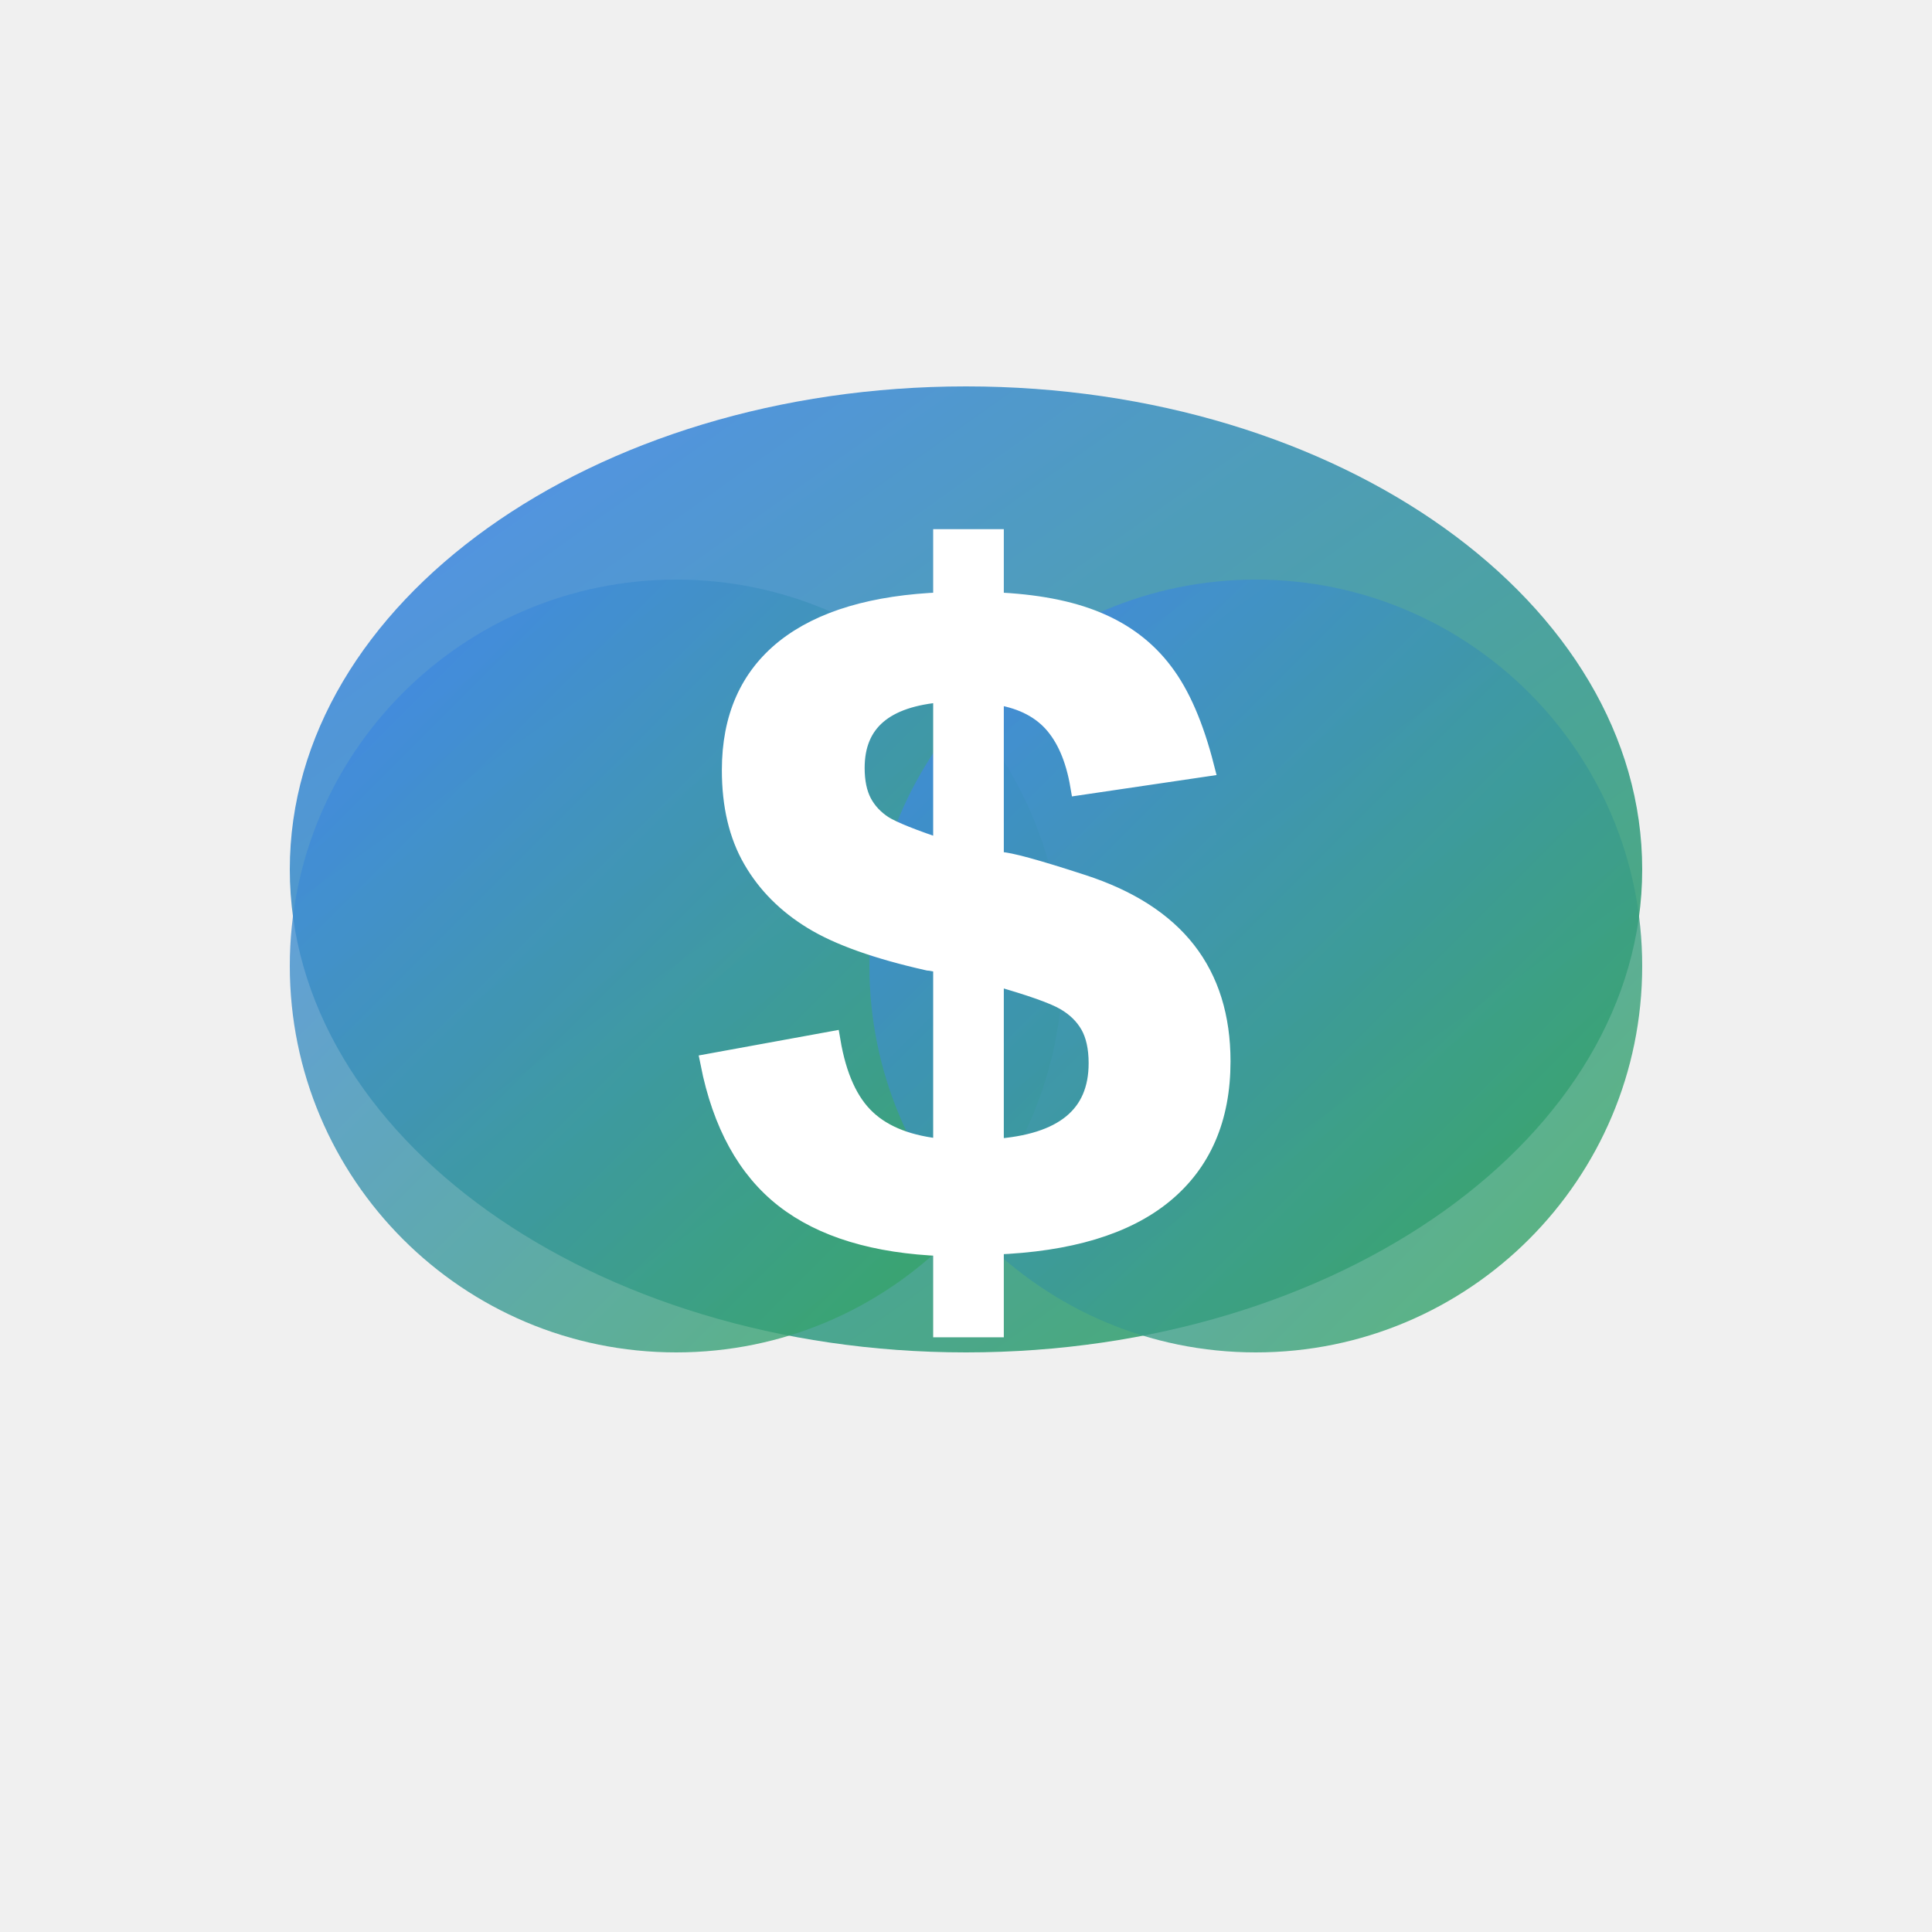
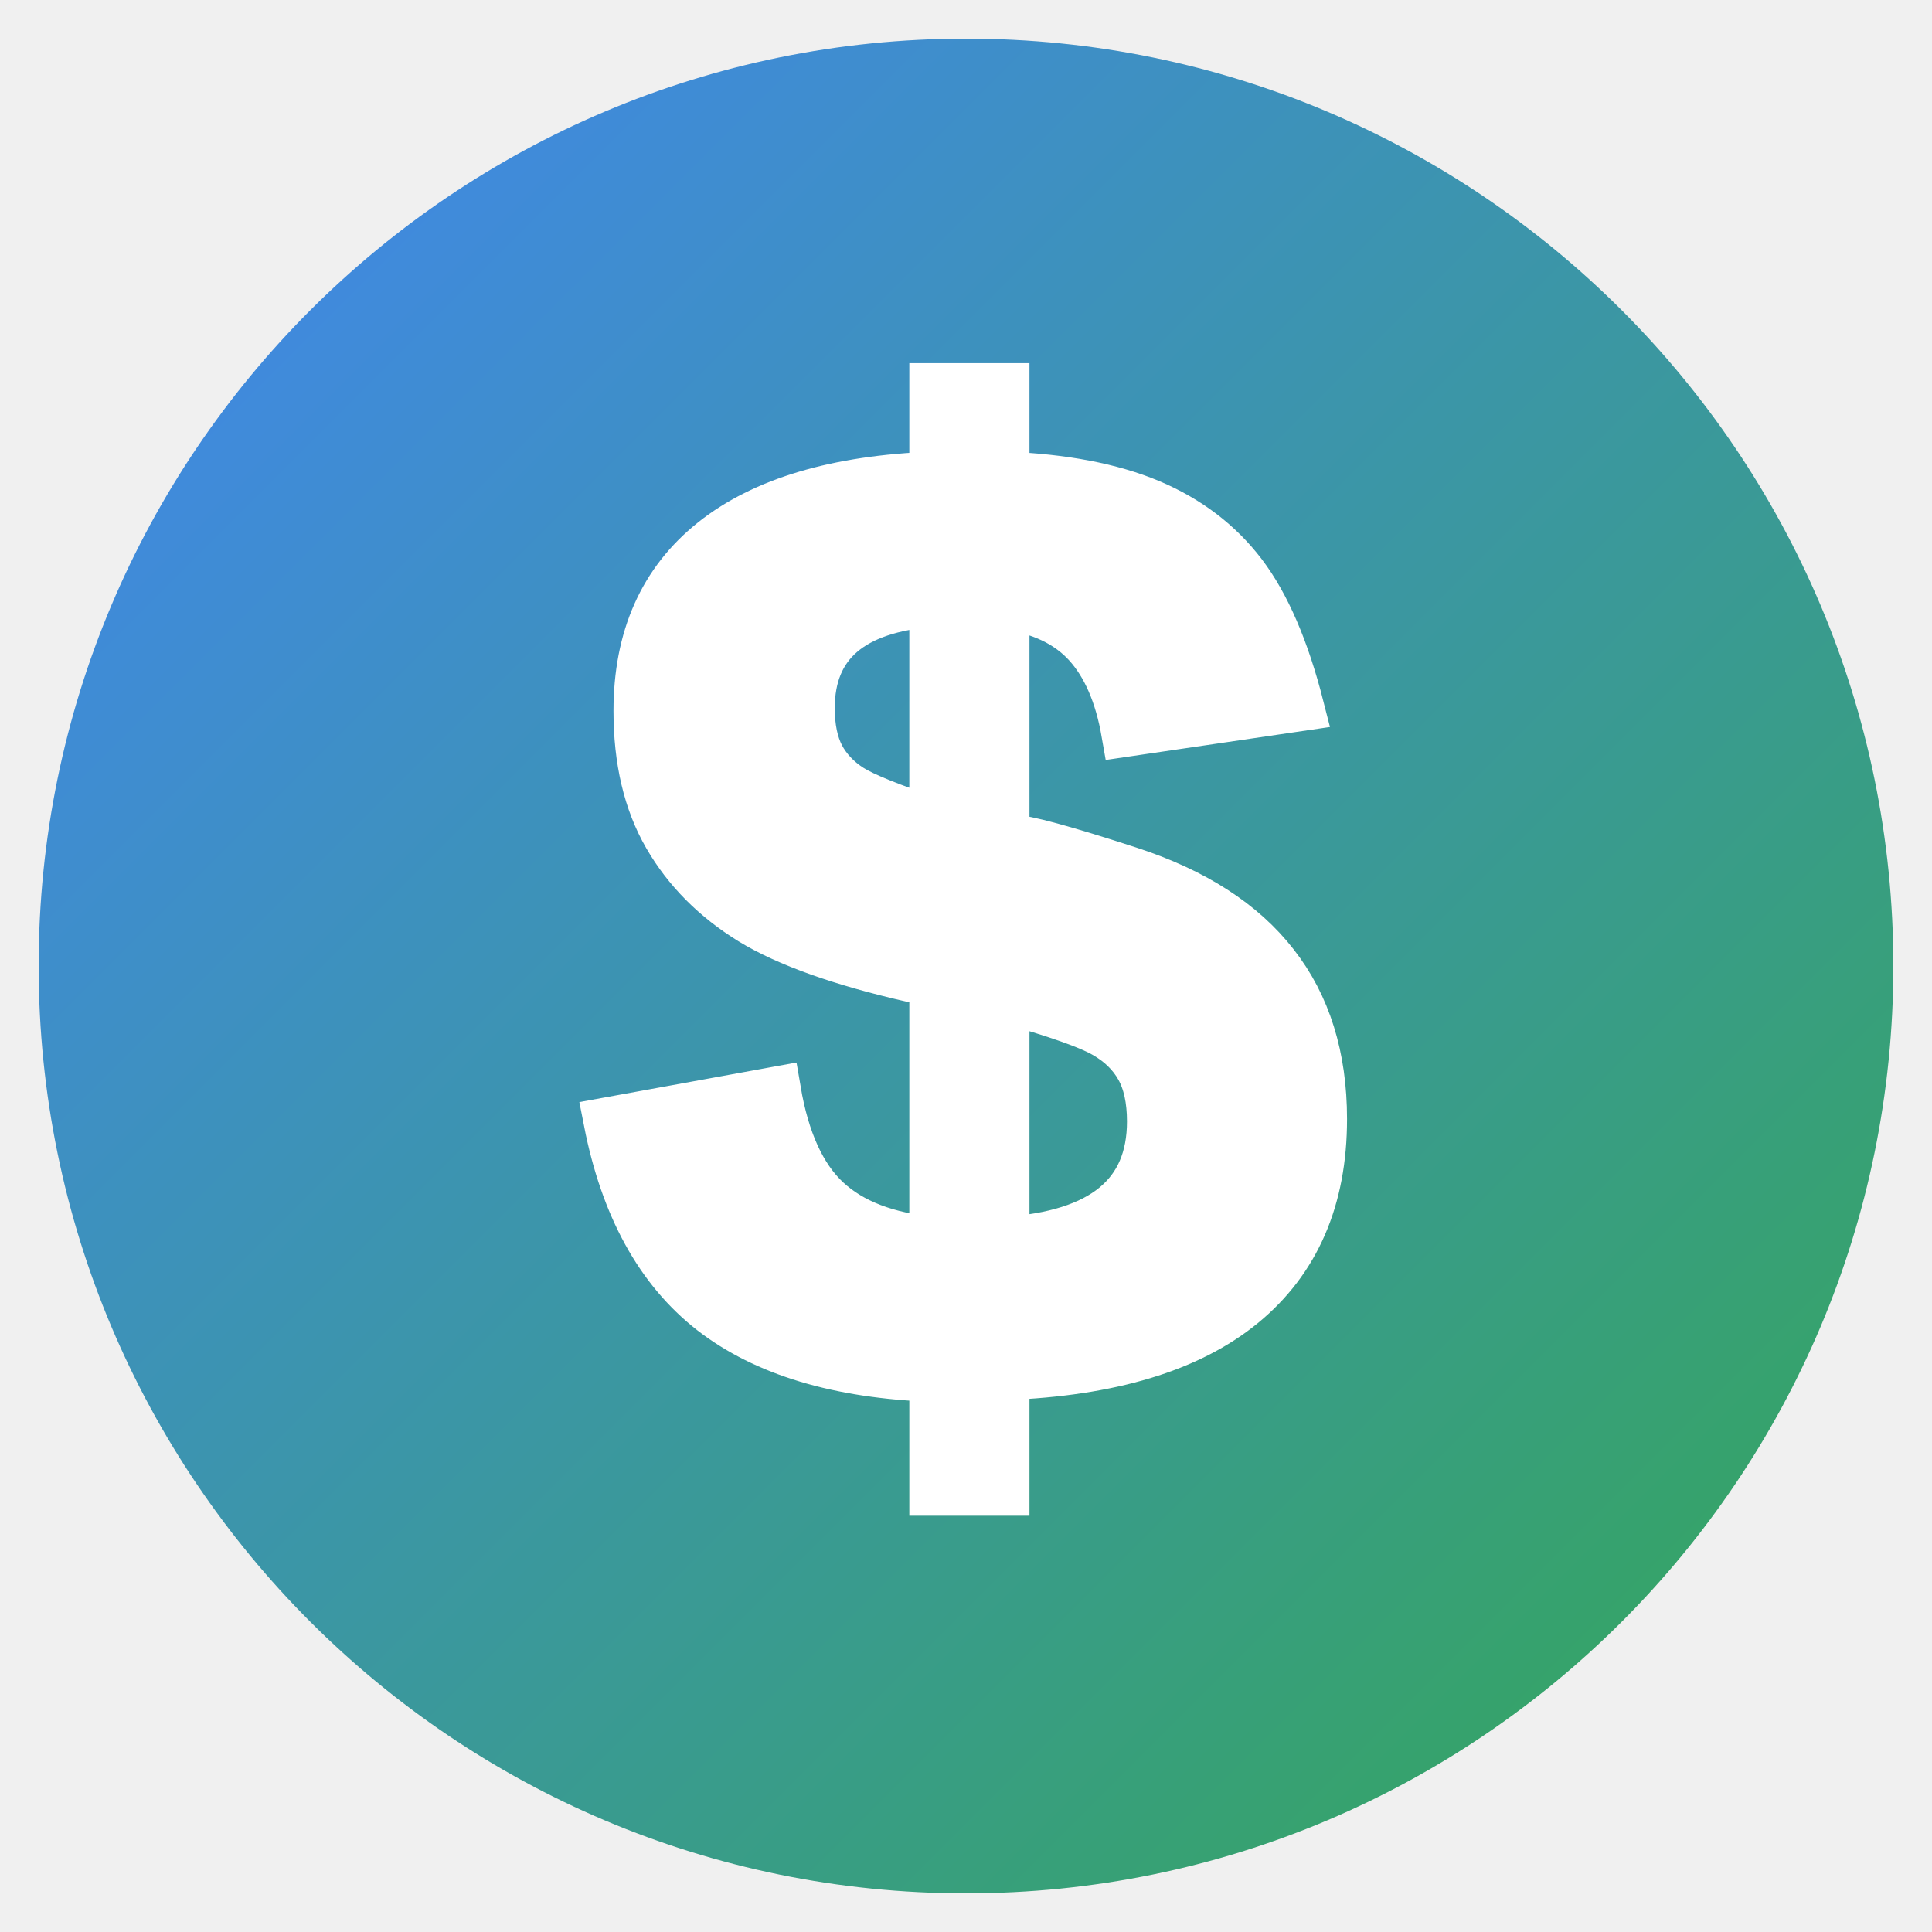
<svg xmlns="http://www.w3.org/2000/svg" viewBox="0 0 100 100">
  <defs>
-     <linearGradient id="cloudGrad" x1="0%" y1="0%" x2="100%" y2="100%">
+     <linearGradient id="bgGrad" x1="0%" y1="0%" x2="100%" y2="100%">
      <stop offset="0%" style="stop-color:#4285f4;stop-opacity:1" />
      <stop offset="100%" style="stop-color:#34a853;stop-opacity:1" />
    </linearGradient>
  </defs>
-   <ellipse cx="50" cy="45" rx="35" ry="25" fill="url(#cloudGrad)" opacity="0.9" />
-   <ellipse cx="35" cy="50" rx="20" ry="20" fill="url(#cloudGrad)" opacity="0.8" />
-   <ellipse cx="65" cy="50" rx="20" ry="20" fill="url(#cloudGrad)" opacity="0.8" />
-   <text x="50" y="65" font-family="Arial, sans-serif" font-size="50" font-weight="bold" text-anchor="middle" fill="white" stroke="white" stroke-width="1">$</text>
+   <circle cx="50" cy="50" r="48" fill="url(#bgGrad)" />
+   <text x="50" y="72" font-family="Arial, Helvetica, sans-serif" font-size="70" font-weight="900" text-anchor="middle" fill="white" stroke="white" stroke-width="2.5" style="font-family: Arial, sans-serif;">$</text>
</svg>
